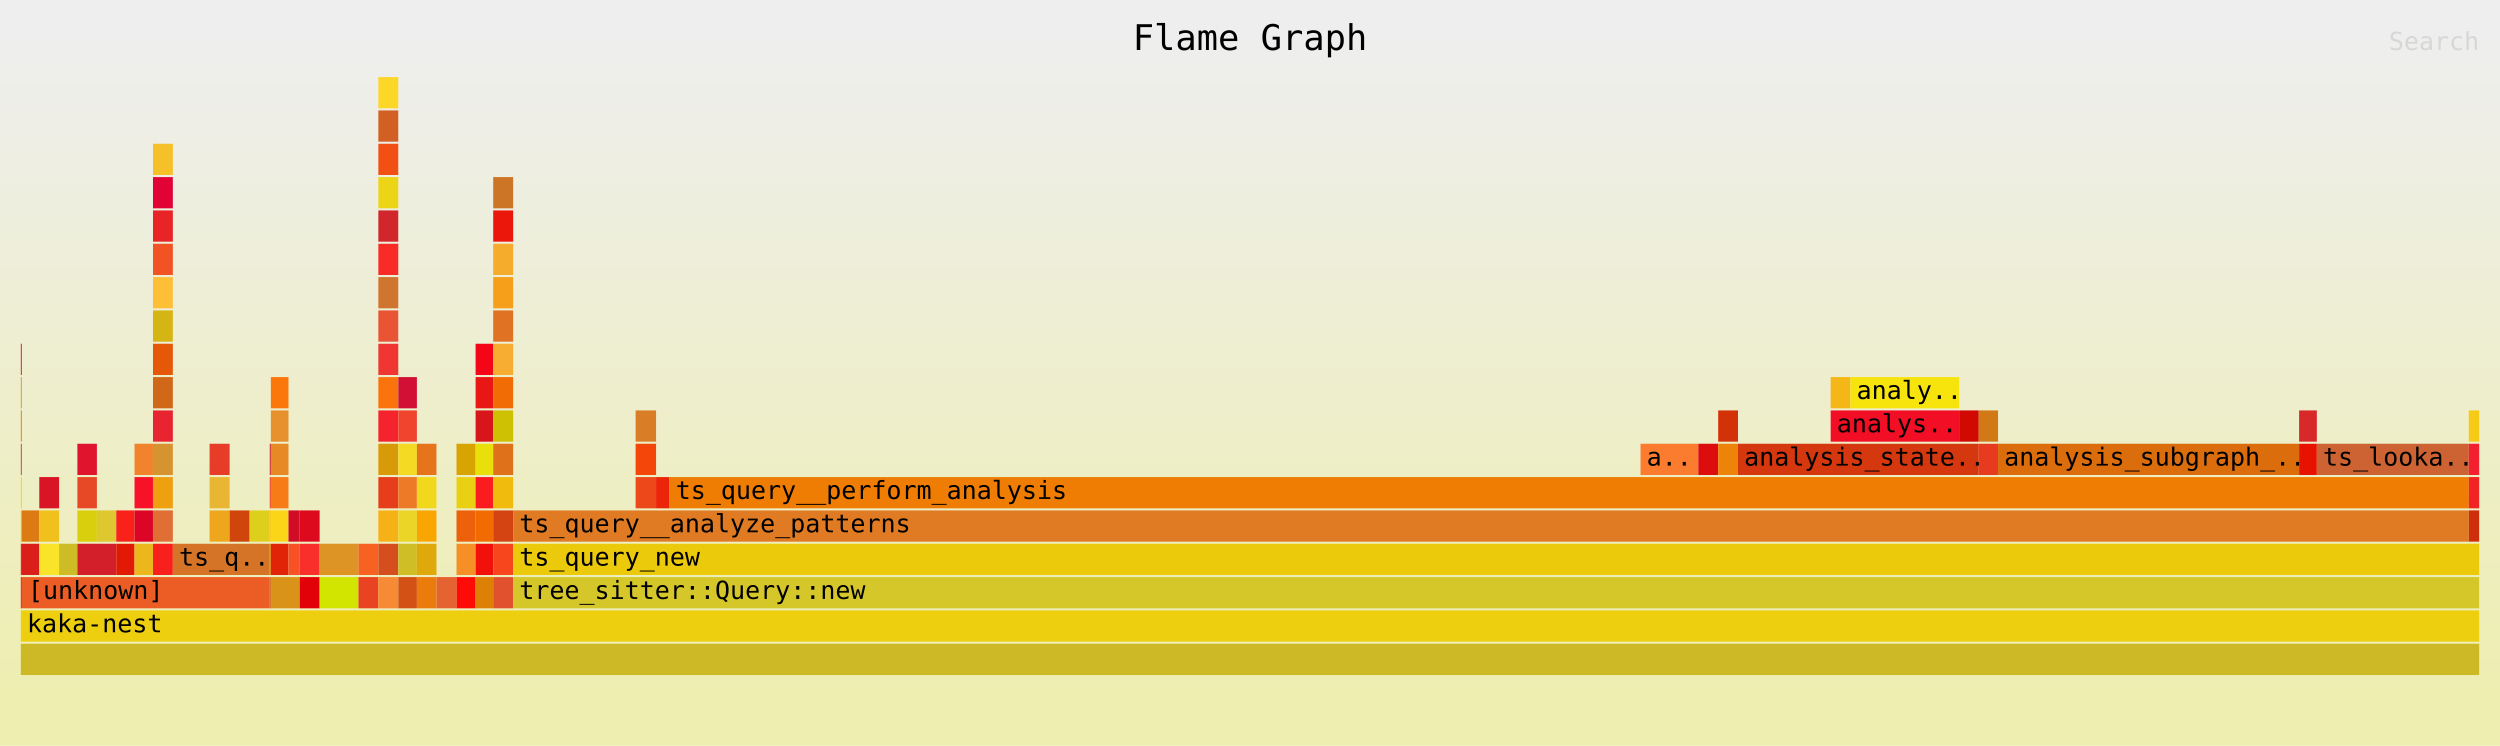
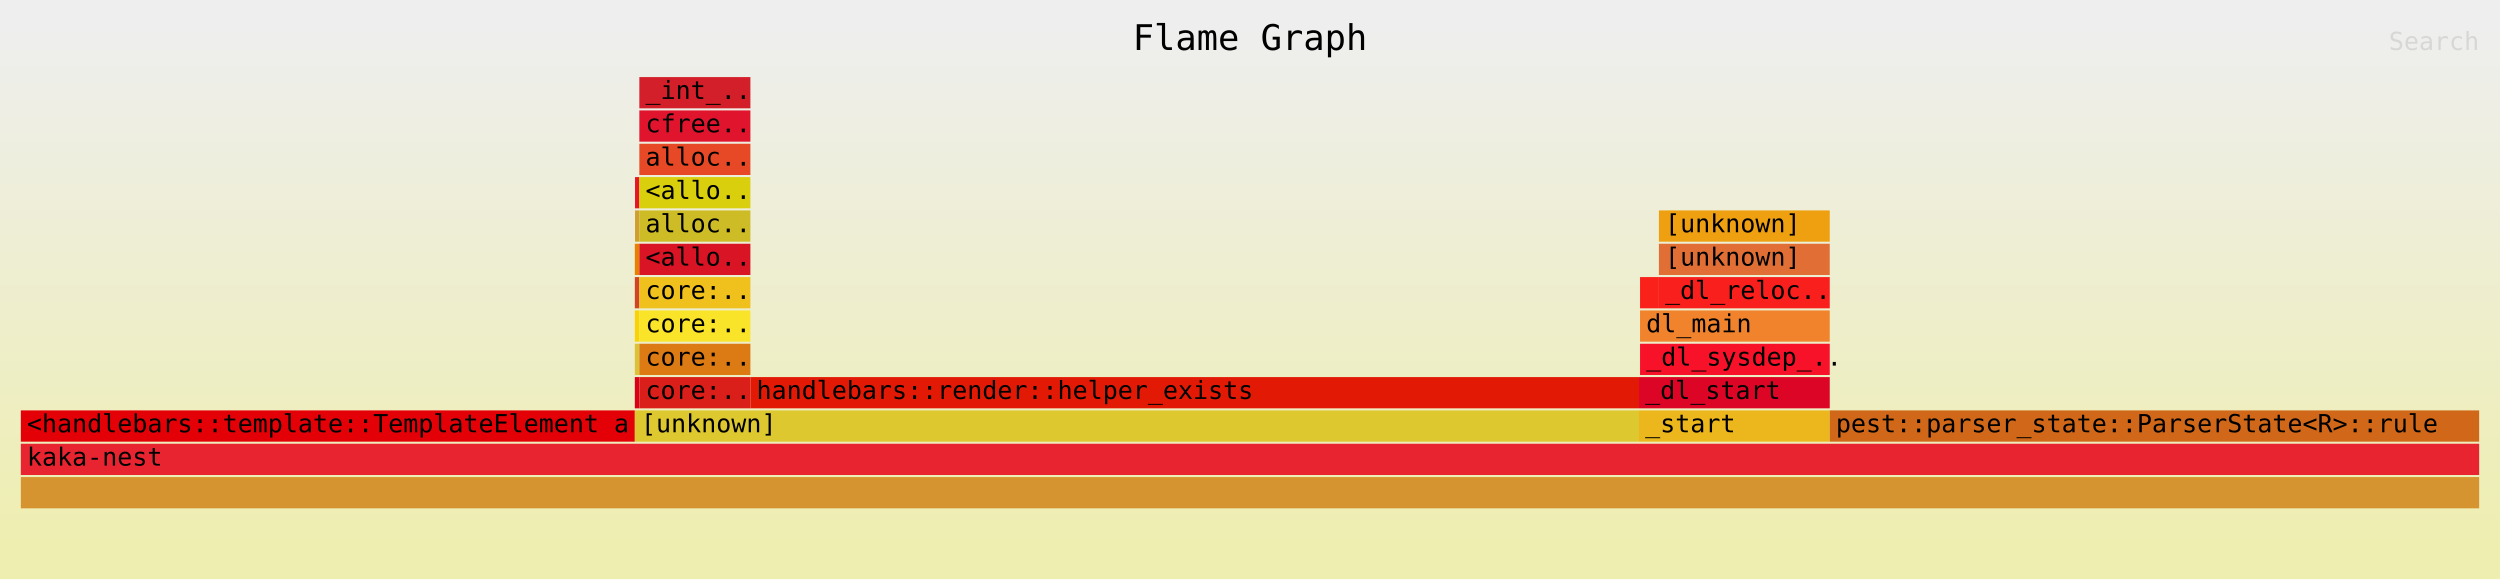
- <svg xmlns="http://www.w3.org/2000/svg" xmlns:ns1="http://github.com/jonhoo/inferno" version="1.1" width="1200" height="358" viewBox="0 0 1200 358">
+ <svg xmlns="http://www.w3.org/2000/svg" xmlns:ns1="http://github.com/jonhoo/inferno" version="1.1" width="1200" height="278" viewBox="0 0 1200 278">
  <defs>
    <linearGradient id="background" y1="0" y2="1" x1="0" x2="0">
      <stop stop-color="#eeeeee" offset="5%" />
      <stop stop-color="#eeeeb0" offset="95%" />
    </linearGradient>
  </defs>
  <style type="text/css">
text { font-family:monospace; font-size:12px }
#title { text-anchor:middle; font-size:17px; }
#matched { text-anchor:end; }
#search { text-anchor:end; opacity:0.1; cursor:pointer; }
#search:hover, #search.show { opacity:1; }
#subtitle { text-anchor:middle; font-color:rgb(160,160,160); }
#unzoom { cursor:pointer; }
#frames &gt; *:hover { stroke:black; stroke-width:0.5; cursor:pointer; }
.hide { display:none; }
.parent { opacity:0.5; }
</style>
-   <rect x="0" y="0" width="100%" height="358" fill="url(#background)" />
+   <rect x="0" y="0" width="100%" height="278" fill="url(#background)" />
  <text id="title" fill="rgb(0,0,0)" x="50%" y="24.00">Flame Graph</text>
-   <text id="details" fill="rgb(0,0,0)" x="10" y="341.00"> </text>
+   <text id="details" fill="rgb(0,0,0)" x="10" y="261.00"> </text>
  <text id="unzoom" class="hide" fill="rgb(0,0,0)" x="10" y="24.00">Reset Zoom</text>
  <text id="search" fill="rgb(0,0,0)" x="1190" y="24.00">Search</text>
-   <text id="matched" fill="rgb(0,0,0)" x="1190" y="341.00"> </text>
-   <svg id="frames" x="10" width="1180" total_samples="627780410">
+   <text id="matched" fill="rgb(0,0,0)" x="1190" y="261.00"> </text>
+   <svg id="frames" x="10" width="1180" total_samples="5709258">
    <g>
-       <rect x="0%" y="277" width="0.039%" height="15" fill="rgb(227,0,7)" ns1:x="411" ns1:w="243484" />
-       <text x="0.25%" y="287.50" />
+       <rect x="0%" y="197" width="24.976%" height="15" fill="rgb(227,0,7)" ns1:x="0" ns1:w="1425948" />
+       <text x="0.25%" y="207.50">&lt;handlebars::template::TemplateElement a..</text>
    </g>
    <g>
-       <rect x="0%" y="261" width="0.039%" height="15" fill="rgb(217,0,24)" ns1:x="411" ns1:w="243484" />
-       <text x="0.25%" y="271.50" />
+       <rect x="24.976%" y="181" width="0.184%" height="15" fill="rgb(217,0,24)" ns1:x="1425948" ns1:w="10531" />
+       <text x="25.226%" y="191.50" />
    </g>
    <g>
-       <rect x="0%" y="245" width="0.039%" height="15" fill="rgb(221,193,54)" ns1:x="411" ns1:w="243484" />
-       <text x="0.25%" y="255.50" />
+       <rect x="24.976%" y="165" width="0.184%" height="15" fill="rgb(221,193,54)" ns1:x="1425948" ns1:w="10531" />
+       <text x="25.226%" y="175.50" />
    </g>
    <g>
-       <rect x="0%" y="229" width="0.039%" height="15" fill="rgb(248,212,6)" ns1:x="411" ns1:w="243484" />
+       <rect x="24.976%" y="149" width="0.184%" height="15" fill="rgb(248,212,6)" ns1:x="1425948" ns1:w="10531" />
+       <text x="25.226%" y="159.50" />
+     </g>
+     <g>
+       <rect x="24.976%" y="133" width="0.184%" height="15" fill="rgb(208,68,35)" ns1:x="1425948" ns1:w="10531" />
+       <text x="25.226%" y="143.50" />
+     </g>
+     <g>
+       <rect x="24.976%" y="117" width="0.184%" height="15" fill="rgb(232,128,0)" ns1:x="1425948" ns1:w="10531" />
+       <text x="25.226%" y="127.50" />
+     </g>
+     <g>
+       <rect x="24.984%" y="101" width="0.177%" height="15" fill="rgb(207,160,47)" ns1:x="1426390" ns1:w="10089" />
+       <text x="25.234%" y="111.50" />
+     </g>
+     <g>
+       <rect x="24.984%" y="85" width="0.177%" height="15" fill="rgb(228,23,34)" ns1:x="1426390" ns1:w="10089" />
+       <text x="25.234%" y="95.50" />
+     </g>
+     <g>
+       <rect x="25.16%" y="181" width="4.517%" height="15" fill="rgb(218,30,26)" ns1:x="1436479" ns1:w="257877" />
+       <text x="25.41%" y="191.50">core:..</text>
+     </g>
+     <g>
+       <rect x="25.16%" y="165" width="4.517%" height="15" fill="rgb(220,122,19)" ns1:x="1436479" ns1:w="257877" />
+       <text x="25.41%" y="175.50">core:..</text>
+     </g>
+     <g>
+       <rect x="25.16%" y="149" width="4.517%" height="15" fill="rgb(250,228,42)" ns1:x="1436479" ns1:w="257877" />
+       <text x="25.41%" y="159.50">core:..</text>
+     </g>
+     <g>
+       <rect x="25.16%" y="133" width="4.517%" height="15" fill="rgb(240,193,28)" ns1:x="1436479" ns1:w="257877" />
+       <text x="25.41%" y="143.50">core:..</text>
+     </g>
+     <g>
+       <rect x="25.16%" y="117" width="4.517%" height="15" fill="rgb(216,20,37)" ns1:x="1436479" ns1:w="257877" />
+       <text x="25.41%" y="127.50">&lt;allo..</text>
+     </g>
+     <g>
+       <rect x="25.16%" y="101" width="4.517%" height="15" fill="rgb(206,188,39)" ns1:x="1436479" ns1:w="257877" />
+       <text x="25.41%" y="111.50">alloc..</text>
+     </g>
+     <g>
+       <rect x="25.16%" y="85" width="4.517%" height="15" fill="rgb(217,207,13)" ns1:x="1436479" ns1:w="257877" />
+       <text x="25.41%" y="95.50">&lt;allo..</text>
+     </g>
+     <g>
+       <rect x="25.16%" y="69" width="4.517%" height="15" fill="rgb(231,73,38)" ns1:x="1436479" ns1:w="257877" />
+       <text x="25.41%" y="79.50">alloc..</text>
+     </g>
+     <g>
+       <rect x="25.16%" y="53" width="4.517%" height="15" fill="rgb(225,20,46)" ns1:x="1436479" ns1:w="257877" />
+       <text x="25.41%" y="63.50">cfree..</text>
+     </g>
+     <g>
+       <rect x="25.16%" y="37" width="4.517%" height="15" fill="rgb(210,31,41)" ns1:x="1436479" ns1:w="257877" />
+       <text x="25.41%" y="47.50">_int_..</text>
+     </g>
+     <g>
+       <rect x="24.976%" y="197" width="40.848%" height="15" fill="rgb(221,200,47)" ns1:x="1425948" ns1:w="2332104" />
+       <text x="25.226%" y="207.50">[unknown]</text>
+     </g>
+     <g>
+       <rect x="29.677%" y="181" width="36.147%" height="15" fill="rgb(226,26,5)" ns1:x="1694356" ns1:w="2063696" />
+       <text x="29.927%" y="191.50">handlebars::render::helper_exists</text>
+     </g>
+     <g>
+       <rect x="65.866%" y="133" width="0.768%" height="15" fill="rgb(249,33,26)" ns1:x="3760457" ns1:w="43843" />
+       <text x="66.116%" y="143.50" />
+     </g>
+     <g>
+       <rect x="65.824%" y="197" width="7.759%" height="15" fill="rgb(235,183,28)" ns1:x="3758052" ns1:w="442970" />
+       <text x="66.074%" y="207.50">_start</text>
+     </g>
+     <g>
+       <rect x="65.824%" y="181" width="7.759%" height="15" fill="rgb(221,5,38)" ns1:x="3758053" ns1:w="442969" />
+       <text x="66.074%" y="191.50">_dl_start</text>
+     </g>
+     <g>
+       <rect x="65.866%" y="165" width="7.717%" height="15" fill="rgb(247,18,42)" ns1:x="3760457" ns1:w="440565" />
+       <text x="66.116%" y="175.50">_dl_sysdep_..</text>
+     </g>
+     <g>
+       <rect x="65.866%" y="149" width="7.717%" height="15" fill="rgb(241,131,45)" ns1:x="3760457" ns1:w="440565" />
+       <text x="66.116%" y="159.50">dl_main</text>
+     </g>
+     <g>
+       <rect x="66.634%" y="133" width="6.949%" height="15" fill="rgb(249,31,29)" ns1:x="3804300" ns1:w="396722" />
+       <text x="66.884%" y="143.50">_dl_reloc..</text>
+     </g>
+     <g>
+       <rect x="66.634%" y="117" width="6.949%" height="15" fill="rgb(225,111,53)" ns1:x="3804300" ns1:w="396722" />
+       <text x="66.884%" y="127.50">[unknown]</text>
+     </g>
+     <g>
+       <rect x="66.634%" y="101" width="6.949%" height="15" fill="rgb(238,160,17)" ns1:x="3804300" ns1:w="396722" />
+       <text x="66.884%" y="111.50">[unknown]</text>
+     </g>
+     <g>
+       <rect x="0%" y="229" width="100%" height="15" fill="rgb(214,148,48)" ns1:x="0" ns1:w="5709258" />
      <text x="0.25%" y="239.50" />
    </g>
    <g>
-       <rect x="0%" y="213" width="0.039%" height="15" fill="rgb(208,68,35)" ns1:x="411" ns1:w="243484" />
-       <text x="0.25%" y="223.50" />
+       <rect x="0%" y="213" width="100%" height="15" fill="rgb(232,36,49)" ns1:x="0" ns1:w="5709258" />
+       <text x="0.25%" y="223.50">kaka-nest</text>
    </g>
    <g>
-       <rect x="0%" y="197" width="0.039%" height="15" fill="rgb(232,128,0)" ns1:x="411" ns1:w="243484" />
-       <text x="0.25%" y="207.50" />
-     </g>
-     <g>
-       <rect x="0%" y="181" width="0.039%" height="15" fill="rgb(207,160,47)" ns1:x="411" ns1:w="243484" />
-       <text x="0.25%" y="191.50" />
-     </g>
-     <g>
-       <rect x="0%" y="165" width="0.039%" height="15" fill="rgb(228,23,34)" ns1:x="411" ns1:w="243484" />
-       <text x="0.25%" y="175.50" />
-     </g>
-     <g>
-       <rect x="0.039%" y="261" width="0.712%" height="15" fill="rgb(218,30,26)" ns1:x="243895" ns1:w="4469898" />
-       <text x="0.289%" y="271.50" />
-     </g>
-     <g>
-       <rect x="0.039%" y="245" width="0.712%" height="15" fill="rgb(220,122,19)" ns1:x="243895" ns1:w="4469898" />
-       <text x="0.289%" y="255.50" />
-     </g>
-     <g>
-       <rect x="0.751%" y="261" width="0.805%" height="15" fill="rgb(250,228,42)" ns1:x="4713793" ns1:w="5056164" />
-       <text x="1.001%" y="271.50" />
-     </g>
-     <g>
-       <rect x="0.751%" y="245" width="0.805%" height="15" fill="rgb(240,193,28)" ns1:x="4713793" ns1:w="5056164" />
-       <text x="1.001%" y="255.50" />
-     </g>
-     <g>
-       <rect x="0.751%" y="229" width="0.805%" height="15" fill="rgb(216,20,37)" ns1:x="4713793" ns1:w="5056164" />
-       <text x="1.001%" y="239.50" />
-     </g>
-     <g>
-       <rect x="1.556%" y="261" width="0.744%" height="15" fill="rgb(206,188,39)" ns1:x="9769957" ns1:w="4670061" />
-       <text x="1.806%" y="271.50" />
-     </g>
-     <g>
-       <rect x="2.3%" y="245" width="0.794%" height="15" fill="rgb(217,207,13)" ns1:x="14440018" ns1:w="4984436" />
-       <text x="2.55%" y="255.50" />
-     </g>
-     <g>
-       <rect x="2.3%" y="229" width="0.794%" height="15" fill="rgb(231,73,38)" ns1:x="14440018" ns1:w="4984436" />
-       <text x="2.55%" y="239.50" />
-     </g>
-     <g>
-       <rect x="2.3%" y="213" width="0.794%" height="15" fill="rgb(225,20,46)" ns1:x="14440018" ns1:w="4984436" />
-       <text x="2.55%" y="223.50" />
-     </g>
-     <g>
-       <rect x="2.3%" y="261" width="1.582%" height="15" fill="rgb(210,31,41)" ns1:x="14440018" ns1:w="9931099" />
-       <text x="2.55%" y="271.50" />
-     </g>
-     <g>
-       <rect x="3.094%" y="245" width="0.788%" height="15" fill="rgb(221,200,47)" ns1:x="19424454" ns1:w="4946663" />
-       <text x="3.344%" y="255.50" />
-     </g>
-     <g>
-       <rect x="3.882%" y="261" width="0.743%" height="15" fill="rgb(226,26,5)" ns1:x="24371117" ns1:w="4667171" />
-       <text x="4.132%" y="271.50" />
-     </g>
-     <g>
-       <rect x="3.882%" y="245" width="0.743%" height="15" fill="rgb(249,33,26)" ns1:x="24371117" ns1:w="4667171" />
-       <text x="4.132%" y="255.50" />
-     </g>
-     <g>
-       <rect x="4.625%" y="261" width="0.75%" height="15" fill="rgb(235,183,28)" ns1:x="29038288" ns1:w="4711129" />
-       <text x="4.875%" y="271.50" />
-     </g>
-     <g>
-       <rect x="4.625%" y="245" width="0.75%" height="15" fill="rgb(221,5,38)" ns1:x="29038288" ns1:w="4711129" />
-       <text x="4.875%" y="255.50" />
-     </g>
-     <g>
-       <rect x="4.625%" y="229" width="0.75%" height="15" fill="rgb(247,18,42)" ns1:x="29038288" ns1:w="4711129" />
-       <text x="4.875%" y="239.50" />
-     </g>
-     <g>
-       <rect x="4.625%" y="213" width="0.75%" height="15" fill="rgb(241,131,45)" ns1:x="29038288" ns1:w="4711129" />
-       <text x="4.875%" y="223.50" />
-     </g>
-     <g>
-       <rect x="5.376%" y="261" width="0.808%" height="15" fill="rgb(249,31,29)" ns1:x="33749417" ns1:w="5071722" />
-       <text x="5.626%" y="271.50" />
-     </g>
-     <g>
-       <rect x="5.376%" y="245" width="0.808%" height="15" fill="rgb(225,111,53)" ns1:x="33749417" ns1:w="5071722" />
-       <text x="5.626%" y="255.50" />
-     </g>
-     <g>
-       <rect x="5.376%" y="229" width="0.808%" height="15" fill="rgb(238,160,17)" ns1:x="33749417" ns1:w="5071722" />
-       <text x="5.626%" y="239.50" />
-     </g>
-     <g>
-       <rect x="5.376%" y="213" width="0.808%" height="15" fill="rgb(214,148,48)" ns1:x="33749417" ns1:w="5071722" />
-       <text x="5.626%" y="223.50" />
-     </g>
-     <g>
-       <rect x="5.376%" y="197" width="0.808%" height="15" fill="rgb(232,36,49)" ns1:x="33749417" ns1:w="5071722" />
-       <text x="5.626%" y="207.50" />
-     </g>
-     <g>
-       <rect x="5.376%" y="181" width="0.808%" height="15" fill="rgb(209,103,24)" ns1:x="33749417" ns1:w="5071722" />
-       <text x="5.626%" y="191.50" />
-     </g>
-     <g>
-       <rect x="5.376%" y="165" width="0.808%" height="15" fill="rgb(229,88,8)" ns1:x="33749417" ns1:w="5071722" />
-       <text x="5.626%" y="175.50" />
-     </g>
-     <g>
-       <rect x="5.376%" y="149" width="0.808%" height="15" fill="rgb(213,181,19)" ns1:x="33749417" ns1:w="5071722" />
-       <text x="5.626%" y="159.50" />
-     </g>
-     <g>
-       <rect x="5.376%" y="133" width="0.808%" height="15" fill="rgb(254,191,54)" ns1:x="33749417" ns1:w="5071722" />
-       <text x="5.626%" y="143.50" />
-     </g>
-     <g>
-       <rect x="5.376%" y="117" width="0.808%" height="15" fill="rgb(241,83,37)" ns1:x="33749417" ns1:w="5071722" />
-       <text x="5.626%" y="127.50" />
-     </g>
-     <g>
-       <rect x="5.376%" y="101" width="0.808%" height="15" fill="rgb(233,36,39)" ns1:x="33749417" ns1:w="5071722" />
-       <text x="5.626%" y="111.50" />
-     </g>
-     <g>
-       <rect x="5.376%" y="85" width="0.808%" height="15" fill="rgb(226,3,54)" ns1:x="33749417" ns1:w="5071722" />
-       <text x="5.626%" y="95.50" />
-     </g>
-     <g>
-       <rect x="5.376%" y="69" width="0.808%" height="15" fill="rgb(245,192,40)" ns1:x="33749417" ns1:w="5071722" />
-       <text x="5.626%" y="79.50" />
-     </g>
-     <g>
-       <rect x="7.678%" y="245" width="0.815%" height="15" fill="rgb(238,167,29)" ns1:x="48197681" ns1:w="5116401" />
-       <text x="7.928%" y="255.50" />
-     </g>
-     <g>
-       <rect x="7.678%" y="229" width="0.815%" height="15" fill="rgb(232,182,51)" ns1:x="48197681" ns1:w="5116401" />
-       <text x="7.928%" y="239.50" />
-     </g>
-     <g>
-       <rect x="7.678%" y="213" width="0.815%" height="15" fill="rgb(231,60,39)" ns1:x="48197681" ns1:w="5116401" />
-       <text x="7.928%" y="223.50" />
-     </g>
-     <g>
-       <rect x="8.492%" y="245" width="0.815%" height="15" fill="rgb(208,69,12)" ns1:x="53314082" ns1:w="5117784" />
-       <text x="8.742%" y="255.50" />
-     </g>
-     <g>
-       <rect x="0.039%" y="277" width="10.086%" height="15" fill="rgb(235,93,37)" ns1:x="243895" ns1:w="63315929" />
-       <text x="0.289%" y="287.50">[unknown]</text>
-     </g>
-     <g>
-       <rect x="6.184%" y="261" width="3.941%" height="15" fill="rgb(213,116,39)" ns1:x="38821139" ns1:w="24738685" />
-       <text x="6.434%" y="271.50">ts_q..</text>
-     </g>
-     <g>
-       <rect x="9.308%" y="245" width="0.817%" height="15" fill="rgb(222,207,29)" ns1:x="58431866" ns1:w="5127958" />
-       <text x="9.558%" y="255.50" />
-     </g>
-     <g>
-       <rect x="10.124%" y="277" width="0.046%" height="15" fill="rgb(206,96,30)" ns1:x="63559824" ns1:w="286889" />
-       <text x="10.374%" y="287.50" />
-     </g>
-     <g>
-       <rect x="10.124%" y="261" width="0.046%" height="15" fill="rgb(218,138,4)" ns1:x="63559825" ns1:w="286888" />
-       <text x="10.374%" y="271.50" />
-     </g>
-     <g>
-       <rect x="10.125%" y="245" width="0.046%" height="15" fill="rgb(250,191,14)" ns1:x="63560265" ns1:w="286448" />
-       <text x="10.375%" y="255.50" />
-     </g>
-     <g>
-       <rect x="10.126%" y="229" width="0.044%" height="15" fill="rgb(239,60,40)" ns1:x="63570773" ns1:w="275940" />
-       <text x="10.376%" y="239.50" />
-     </g>
-     <g>
-       <rect x="10.126%" y="213" width="0.044%" height="15" fill="rgb(206,27,48)" ns1:x="63570773" ns1:w="275940" />
-       <text x="10.376%" y="223.50" />
-     </g>
-     <g>
-       <rect x="10.17%" y="261" width="0.718%" height="15" fill="rgb(225,35,8)" ns1:x="63846713" ns1:w="4507120" />
-       <text x="10.42%" y="271.50" />
-     </g>
-     <g>
-       <rect x="10.17%" y="245" width="0.718%" height="15" fill="rgb(250,213,24)" ns1:x="63846713" ns1:w="4507120" />
-       <text x="10.42%" y="255.50" />
-     </g>
-     <g>
-       <rect x="10.17%" y="229" width="0.718%" height="15" fill="rgb(247,123,22)" ns1:x="63846713" ns1:w="4507120" />
-       <text x="10.42%" y="239.50" />
-     </g>
-     <g>
-       <rect x="10.17%" y="213" width="0.718%" height="15" fill="rgb(231,138,38)" ns1:x="63846713" ns1:w="4507120" />
-       <text x="10.42%" y="223.50" />
-     </g>
-     <g>
-       <rect x="10.17%" y="197" width="0.718%" height="15" fill="rgb(231,145,46)" ns1:x="63846713" ns1:w="4507120" />
-       <text x="10.42%" y="207.50" />
-     </g>
-     <g>
-       <rect x="10.17%" y="181" width="0.718%" height="15" fill="rgb(251,118,11)" ns1:x="63846713" ns1:w="4507120" />
-       <text x="10.42%" y="191.50" />
-     </g>
-     <g>
-       <rect x="10.17%" y="277" width="1.174%" height="15" fill="rgb(217,147,25)" ns1:x="63846713" ns1:w="7369629" />
-       <text x="10.42%" y="287.50" />
-     </g>
-     <g>
-       <rect x="10.888%" y="261" width="0.456%" height="15" fill="rgb(247,81,37)" ns1:x="68353833" ns1:w="2862509" />
-       <text x="11.138%" y="271.50" />
-     </g>
-     <g>
-       <rect x="10.888%" y="245" width="0.456%" height="15" fill="rgb(209,12,38)" ns1:x="68353833" ns1:w="2862509" />
-       <text x="11.138%" y="255.50" />
-     </g>
-     <g>
-       <rect x="11.344%" y="277" width="0.81%" height="15" fill="rgb(227,1,9)" ns1:x="71216342" ns1:w="5087114" />
-       <text x="11.594%" y="287.50" />
-     </g>
-     <g>
-       <rect x="11.344%" y="261" width="0.81%" height="15" fill="rgb(248,47,43)" ns1:x="71216342" ns1:w="5087114" />
-       <text x="11.594%" y="271.50" />
-     </g>
-     <g>
-       <rect x="11.344%" y="245" width="0.81%" height="15" fill="rgb(221,10,30)" ns1:x="71216342" ns1:w="5087114" />
-       <text x="11.594%" y="255.50" />
-     </g>
-     <g>
-       <rect x="12.155%" y="277" width="1.579%" height="15" fill="rgb(210,229,1)" ns1:x="76303456" ns1:w="9912619" />
-       <text x="12.405%" y="287.50" />
-     </g>
-     <g>
-       <rect x="12.155%" y="261" width="1.579%" height="15" fill="rgb(222,148,37)" ns1:x="76303456" ns1:w="9912619" />
-       <text x="12.405%" y="271.50" />
-     </g>
-     <g>
-       <rect x="13.733%" y="277" width="0.81%" height="15" fill="rgb(234,67,33)" ns1:x="86216075" ns1:w="5085219" />
-       <text x="13.983%" y="287.50" />
-     </g>
-     <g>
-       <rect x="13.733%" y="261" width="0.81%" height="15" fill="rgb(247,98,35)" ns1:x="86216075" ns1:w="5085219" />
-       <text x="13.983%" y="271.50" />
-     </g>
-     <g>
-       <rect x="14.543%" y="277" width="0.81%" height="15" fill="rgb(247,138,52)" ns1:x="91301294" ns1:w="5086863" />
-       <text x="14.793%" y="287.50" />
-     </g>
-     <g>
-       <rect x="14.543%" y="261" width="0.81%" height="15" fill="rgb(213,79,30)" ns1:x="91301294" ns1:w="5086863" />
-       <text x="14.793%" y="271.50" />
-     </g>
-     <g>
-       <rect x="14.543%" y="245" width="0.81%" height="15" fill="rgb(246,177,23)" ns1:x="91301294" ns1:w="5086863" />
-       <text x="14.793%" y="255.50" />
-     </g>
-     <g>
-       <rect x="14.543%" y="229" width="0.81%" height="15" fill="rgb(230,62,27)" ns1:x="91301294" ns1:w="5086863" />
-       <text x="14.793%" y="239.50" />
-     </g>
-     <g>
-       <rect x="14.543%" y="213" width="0.81%" height="15" fill="rgb(216,154,8)" ns1:x="91301294" ns1:w="5086863" />
-       <text x="14.793%" y="223.50" />
-     </g>
-     <g>
-       <rect x="14.543%" y="197" width="0.81%" height="15" fill="rgb(244,35,45)" ns1:x="91301294" ns1:w="5086863" />
-       <text x="14.793%" y="207.50" />
-     </g>
-     <g>
-       <rect x="14.543%" y="181" width="0.81%" height="15" fill="rgb(251,115,12)" ns1:x="91301294" ns1:w="5086863" />
-       <text x="14.793%" y="191.50" />
-     </g>
-     <g>
-       <rect x="14.543%" y="165" width="0.81%" height="15" fill="rgb(240,54,50)" ns1:x="91301294" ns1:w="5086863" />
-       <text x="14.793%" y="175.50" />
-     </g>
-     <g>
-       <rect x="14.543%" y="149" width="0.81%" height="15" fill="rgb(233,84,52)" ns1:x="91301294" ns1:w="5086863" />
-       <text x="14.793%" y="159.50" />
-     </g>
-     <g>
-       <rect x="14.543%" y="133" width="0.81%" height="15" fill="rgb(207,117,47)" ns1:x="91301294" ns1:w="5086863" />
-       <text x="14.793%" y="143.50" />
-     </g>
-     <g>
-       <rect x="14.543%" y="117" width="0.81%" height="15" fill="rgb(249,43,39)" ns1:x="91301294" ns1:w="5086863" />
-       <text x="14.793%" y="127.50" />
-     </g>
-     <g>
-       <rect x="14.543%" y="101" width="0.81%" height="15" fill="rgb(209,38,44)" ns1:x="91301294" ns1:w="5086863" />
-       <text x="14.793%" y="111.50" />
-     </g>
-     <g>
-       <rect x="14.543%" y="85" width="0.81%" height="15" fill="rgb(236,212,23)" ns1:x="91301294" ns1:w="5086863" />
-       <text x="14.793%" y="95.50" />
-     </g>
-     <g>
-       <rect x="14.543%" y="69" width="0.81%" height="15" fill="rgb(242,79,21)" ns1:x="91301294" ns1:w="5086863" />
-       <text x="14.793%" y="79.50" />
-     </g>
-     <g>
-       <rect x="14.543%" y="53" width="0.81%" height="15" fill="rgb(211,96,35)" ns1:x="91301294" ns1:w="5086863" />
-       <text x="14.793%" y="63.50" />
-     </g>
-     <g>
-       <rect x="14.543%" y="37" width="0.81%" height="15" fill="rgb(253,215,40)" ns1:x="91301294" ns1:w="5086863" />
-       <text x="14.793%" y="47.50" />
-     </g>
-     <g>
-       <rect x="15.355%" y="277" width="0.756%" height="15" fill="rgb(211,81,21)" ns1:x="96397703" ns1:w="4746216" />
-       <text x="15.605%" y="287.50" />
-     </g>
-     <g>
-       <rect x="15.355%" y="261" width="0.756%" height="15" fill="rgb(208,190,38)" ns1:x="96397703" ns1:w="4746216" />
-       <text x="15.605%" y="271.50" />
-     </g>
-     <g>
-       <rect x="15.355%" y="245" width="0.756%" height="15" fill="rgb(235,213,38)" ns1:x="96397703" ns1:w="4746216" />
-       <text x="15.605%" y="255.50" />
-     </g>
-     <g>
-       <rect x="15.355%" y="229" width="0.756%" height="15" fill="rgb(237,122,38)" ns1:x="96397703" ns1:w="4746216" />
-       <text x="15.605%" y="239.50" />
-     </g>
-     <g>
-       <rect x="15.355%" y="213" width="0.756%" height="15" fill="rgb(244,218,35)" ns1:x="96397703" ns1:w="4746216" />
-       <text x="15.605%" y="223.50" />
-     </g>
-     <g>
-       <rect x="15.355%" y="197" width="0.756%" height="15" fill="rgb(240,68,47)" ns1:x="96397703" ns1:w="4746216" />
-       <text x="15.605%" y="207.50" />
-     </g>
-     <g>
-       <rect x="15.355%" y="181" width="0.756%" height="15" fill="rgb(210,16,53)" ns1:x="96397703" ns1:w="4746216" />
-       <text x="15.605%" y="191.50" />
-     </g>
-     <g>
-       <rect x="16.111%" y="277" width="0.796%" height="15" fill="rgb(235,124,12)" ns1:x="101143919" ns1:w="4996645" />
-       <text x="16.361%" y="287.50" />
-     </g>
-     <g>
-       <rect x="16.111%" y="261" width="0.796%" height="15" fill="rgb(224,169,11)" ns1:x="101143919" ns1:w="4996645" />
-       <text x="16.361%" y="271.50" />
-     </g>
-     <g>
-       <rect x="16.111%" y="245" width="0.796%" height="15" fill="rgb(250,166,2)" ns1:x="101143919" ns1:w="4996645" />
-       <text x="16.361%" y="255.50" />
-     </g>
-     <g>
-       <rect x="16.111%" y="229" width="0.796%" height="15" fill="rgb(242,216,29)" ns1:x="101143919" ns1:w="4996645" />
-       <text x="16.361%" y="239.50" />
-     </g>
-     <g>
-       <rect x="16.111%" y="213" width="0.796%" height="15" fill="rgb(230,116,27)" ns1:x="101143919" ns1:w="4996645" />
-       <text x="16.361%" y="223.50" />
-     </g>
-     <g>
-       <rect x="16.907%" y="277" width="0.814%" height="15" fill="rgb(228,99,48)" ns1:x="106140564" ns1:w="5112451" />
-       <text x="17.157%" y="287.50" />
-     </g>
-     <g>
-       <rect x="17.722%" y="277" width="0.777%" height="15" fill="rgb(253,11,6)" ns1:x="111253015" ns1:w="4880754" />
-       <text x="17.972%" y="287.50" />
-     </g>
-     <g>
-       <rect x="17.722%" y="261" width="0.777%" height="15" fill="rgb(247,143,39)" ns1:x="111253015" ns1:w="4880754" />
-       <text x="17.972%" y="271.50" />
-     </g>
-     <g>
-       <rect x="17.722%" y="245" width="0.777%" height="15" fill="rgb(236,97,10)" ns1:x="111253015" ns1:w="4880754" />
-       <text x="17.972%" y="255.50" />
-     </g>
-     <g>
-       <rect x="17.722%" y="229" width="0.777%" height="15" fill="rgb(233,208,19)" ns1:x="111253015" ns1:w="4880754" />
-       <text x="17.972%" y="239.50" />
-     </g>
-     <g>
-       <rect x="17.722%" y="213" width="0.777%" height="15" fill="rgb(216,164,2)" ns1:x="111253015" ns1:w="4880754" />
-       <text x="17.972%" y="223.50" />
-     </g>
-     <g>
-       <rect x="18.499%" y="277" width="0.716%" height="15" fill="rgb(220,129,5)" ns1:x="116133769" ns1:w="4495808" />
-       <text x="18.749%" y="287.50" />
-     </g>
-     <g>
-       <rect x="18.499%" y="261" width="0.716%" height="15" fill="rgb(242,17,10)" ns1:x="116133769" ns1:w="4495808" />
-       <text x="18.749%" y="271.50" />
-     </g>
-     <g>
-       <rect x="18.499%" y="245" width="0.716%" height="15" fill="rgb(242,107,0)" ns1:x="116133769" ns1:w="4495808" />
-       <text x="18.749%" y="255.50" />
-     </g>
-     <g>
-       <rect x="18.499%" y="229" width="0.716%" height="15" fill="rgb(251,28,31)" ns1:x="116133769" ns1:w="4495808" />
-       <text x="18.749%" y="239.50" />
-     </g>
-     <g>
-       <rect x="18.499%" y="213" width="0.716%" height="15" fill="rgb(233,223,10)" ns1:x="116133769" ns1:w="4495808" />
-       <text x="18.749%" y="223.50" />
-     </g>
-     <g>
-       <rect x="18.499%" y="197" width="0.716%" height="15" fill="rgb(215,21,27)" ns1:x="116133769" ns1:w="4495808" />
-       <text x="18.749%" y="207.50" />
-     </g>
-     <g>
-       <rect x="18.499%" y="181" width="0.716%" height="15" fill="rgb(232,23,21)" ns1:x="116133769" ns1:w="4495808" />
-       <text x="18.749%" y="191.50" />
-     </g>
-     <g>
-       <rect x="18.499%" y="165" width="0.716%" height="15" fill="rgb(244,5,23)" ns1:x="116133769" ns1:w="4495808" />
-       <text x="18.749%" y="175.50" />
-     </g>
-     <g>
-       <rect x="19.215%" y="277" width="0.812%" height="15" fill="rgb(226,81,46)" ns1:x="120629577" ns1:w="5099408" />
-       <text x="19.465%" y="287.50" />
-     </g>
-     <g>
-       <rect x="19.215%" y="261" width="0.812%" height="15" fill="rgb(247,70,30)" ns1:x="120629577" ns1:w="5099408" />
-       <text x="19.465%" y="271.50" />
-     </g>
-     <g>
-       <rect x="19.215%" y="245" width="0.812%" height="15" fill="rgb(212,68,19)" ns1:x="120629577" ns1:w="5099408" />
-       <text x="19.465%" y="255.50" />
-     </g>
-     <g>
-       <rect x="19.215%" y="229" width="0.812%" height="15" fill="rgb(240,187,13)" ns1:x="120629577" ns1:w="5099408" />
-       <text x="19.465%" y="239.50" />
-     </g>
-     <g>
-       <rect x="19.215%" y="213" width="0.812%" height="15" fill="rgb(223,113,26)" ns1:x="120629577" ns1:w="5099408" />
-       <text x="19.465%" y="223.50" />
-     </g>
-     <g>
-       <rect x="19.215%" y="197" width="0.812%" height="15" fill="rgb(206,192,2)" ns1:x="120629577" ns1:w="5099408" />
-       <text x="19.465%" y="207.50" />
-     </g>
-     <g>
-       <rect x="19.215%" y="181" width="0.812%" height="15" fill="rgb(241,108,4)" ns1:x="120629577" ns1:w="5099408" />
-       <text x="19.465%" y="191.50" />
-     </g>
-     <g>
-       <rect x="19.215%" y="165" width="0.812%" height="15" fill="rgb(247,173,49)" ns1:x="120629577" ns1:w="5099408" />
-       <text x="19.465%" y="175.50" />
-     </g>
-     <g>
-       <rect x="19.215%" y="149" width="0.812%" height="15" fill="rgb(224,114,35)" ns1:x="120629577" ns1:w="5099408" />
-       <text x="19.465%" y="159.50" />
-     </g>
-     <g>
-       <rect x="19.215%" y="133" width="0.812%" height="15" fill="rgb(245,159,27)" ns1:x="120629577" ns1:w="5099408" />
-       <text x="19.465%" y="143.50" />
-     </g>
-     <g>
-       <rect x="19.215%" y="117" width="0.812%" height="15" fill="rgb(245,172,44)" ns1:x="120629577" ns1:w="5099408" />
-       <text x="19.465%" y="127.50" />
-     </g>
-     <g>
-       <rect x="19.215%" y="101" width="0.812%" height="15" fill="rgb(236,23,11)" ns1:x="120629577" ns1:w="5099408" />
-       <text x="19.465%" y="111.50" />
-     </g>
-     <g>
-       <rect x="19.215%" y="85" width="0.812%" height="15" fill="rgb(205,117,38)" ns1:x="120629577" ns1:w="5099408" />
-       <text x="19.465%" y="95.50" />
-     </g>
-     <g>
-       <rect x="25.008%" y="229" width="0.832%" height="15" fill="rgb(237,72,25)" ns1:x="156995315" ns1:w="5222629" />
-       <text x="25.258%" y="239.50" />
-     </g>
-     <g>
-       <rect x="25.008%" y="213" width="0.832%" height="15" fill="rgb(244,70,9)" ns1:x="156995315" ns1:w="5222629" />
-       <text x="25.258%" y="223.50" />
-     </g>
-     <g>
-       <rect x="25.008%" y="197" width="0.832%" height="15" fill="rgb(217,125,39)" ns1:x="156995315" ns1:w="5222629" />
-       <text x="25.258%" y="207.50" />
-     </g>
-     <g>
-       <rect x="25.84%" y="229" width="0.549%" height="15" fill="rgb(235,36,10)" ns1:x="162217944" ns1:w="3443872" />
-       <text x="26.09%" y="239.50" />
-     </g>
-     <g>
-       <rect x="65.886%" y="213" width="2.349%" height="15" fill="rgb(251,123,47)" ns1:x="413622846" ns1:w="14749216" />
-       <text x="66.136%" y="223.50">a..</text>
-     </g>
-     <g>
-       <rect x="68.236%" y="213" width="0.809%" height="15" fill="rgb(221,13,13)" ns1:x="428372062" ns1:w="5076362" />
-       <text x="68.486%" y="223.50" />
-     </g>
-     <g>
-       <rect x="69.045%" y="213" width="0.806%" height="15" fill="rgb(238,131,9)" ns1:x="433448424" ns1:w="5063070" />
-       <text x="69.295%" y="223.50" />
-     </g>
-     <g>
-       <rect x="69.045%" y="197" width="0.806%" height="15" fill="rgb(211,50,8)" ns1:x="433448424" ns1:w="5063070" />
-       <text x="69.295%" y="207.50" />
-     </g>
-     <g>
-       <rect x="73.62%" y="181" width="0.805%" height="15" fill="rgb(245,182,24)" ns1:x="462170563" ns1:w="5053869" />
-       <text x="73.87%" y="191.50" />
-     </g>
-     <g>
-       <rect x="73.62%" y="197" width="5.228%" height="15" fill="rgb(242,14,37)" ns1:x="462170563" ns1:w="32817706" />
-       <text x="73.87%" y="207.50">analys..</text>
-     </g>
-     <g>
-       <rect x="74.425%" y="181" width="4.423%" height="15" fill="rgb(246,228,12)" ns1:x="467224432" ns1:w="27763837" />
-       <text x="74.675%" y="191.50">analy..</text>
-     </g>
-     <g>
-       <rect x="69.851%" y="213" width="9.794%" height="15" fill="rgb(213,55,15)" ns1:x="438511494" ns1:w="61488252" />
-       <text x="70.101%" y="223.50">analysis_state..</text>
-     </g>
-     <g>
-       <rect x="78.847%" y="197" width="0.798%" height="15" fill="rgb(209,9,3)" ns1:x="494988269" ns1:w="5011477" />
-       <text x="79.097%" y="207.50" />
-     </g>
-     <g>
-       <rect x="79.646%" y="213" width="0.784%" height="15" fill="rgb(230,59,30)" ns1:x="499999746" ns1:w="4919474" />
-       <text x="79.896%" y="223.50" />
-     </g>
-     <g>
-       <rect x="79.646%" y="197" width="0.784%" height="15" fill="rgb(209,121,21)" ns1:x="499999746" ns1:w="4919474" />
-       <text x="79.896%" y="207.50" />
-     </g>
-     <g>
-       <rect x="80.429%" y="213" width="12.247%" height="15" fill="rgb(220,109,13)" ns1:x="504919220" ns1:w="76882300" />
-       <text x="80.679%" y="223.50">analysis_subgraph_..</text>
-     </g>
-     <g>
-       <rect x="92.676%" y="213" width="0.721%" height="15" fill="rgb(232,18,1)" ns1:x="581801520" ns1:w="4524153" />
-       <text x="92.926%" y="223.50" />
-     </g>
-     <g>
-       <rect x="92.676%" y="197" width="0.721%" height="15" fill="rgb(215,41,42)" ns1:x="581801520" ns1:w="4524153" />
-       <text x="92.926%" y="207.50" />
-     </g>
-     <g>
-       <rect x="20.027%" y="245" width="79.549%" height="15" fill="rgb(224,123,36)" ns1:x="125728985" ns1:w="499393665" />
-       <text x="20.277%" y="255.50">ts_query__analyze_patterns</text>
-     </g>
-     <g>
-       <rect x="26.389%" y="229" width="73.188%" height="15" fill="rgb(240,125,3)" ns1:x="165661816" ns1:w="459460834" />
-       <text x="26.639%" y="239.50">ts_query__perform_analysis</text>
-     </g>
-     <g>
-       <rect x="93.397%" y="213" width="6.18%" height="15" fill="rgb(205,98,50)" ns1:x="586325673" ns1:w="38796977" />
-       <text x="93.647%" y="223.50">ts_looka..</text>
-     </g>
-     <g>
-       <rect x="0%" y="309" width="100%" height="15" fill="rgb(205,185,37)" ns1:x="0" ns1:w="627780410" />
-       <text x="0.25%" y="319.50" />
-     </g>
-     <g>
-       <rect x="0%" y="293" width="100%" height="15" fill="rgb(238,207,15)" ns1:x="0" ns1:w="627780410" />
-       <text x="0.25%" y="303.50">kaka-nest</text>
-     </g>
-     <g>
-       <rect x="20.027%" y="277" width="79.972%" height="15" fill="rgb(213,199,42)" ns1:x="125728985" ns1:w="502051425" />
-       <text x="20.277%" y="287.50">tree_sitter::Query::new</text>
-     </g>
-     <g>
-       <rect x="20.027%" y="261" width="79.972%" height="15" fill="rgb(235,201,11)" ns1:x="125728985" ns1:w="502051425" />
-       <text x="20.277%" y="271.50">ts_query_new</text>
-     </g>
-     <g>
-       <rect x="99.577%" y="245" width="0.423%" height="15" fill="rgb(207,46,11)" ns1:x="625122650" ns1:w="2657760" />
-       <text x="99.827%" y="255.50" />
-     </g>
-     <g>
-       <rect x="99.577%" y="229" width="0.423%" height="15" fill="rgb(241,35,35)" ns1:x="625122650" ns1:w="2657760" />
-       <text x="99.827%" y="239.50" />
-     </g>
-     <g>
-       <rect x="99.577%" y="213" width="0.423%" height="15" fill="rgb(243,32,47)" ns1:x="625122650" ns1:w="2657760" />
-       <text x="99.827%" y="223.50" />
-     </g>
-     <g>
-       <rect x="99.577%" y="197" width="0.423%" height="15" fill="rgb(247,202,23)" ns1:x="625122650" ns1:w="2657760" />
-       <text x="99.827%" y="207.50" />
+       <rect x="73.583%" y="197" width="26.417%" height="15" fill="rgb(209,103,24)" ns1:x="4201022" ns1:w="1508236" />
+       <text x="73.833%" y="207.50">pest::parser_state::ParserState&lt;R&gt;::rule</text>
    </g>
  </svg>
</svg>
